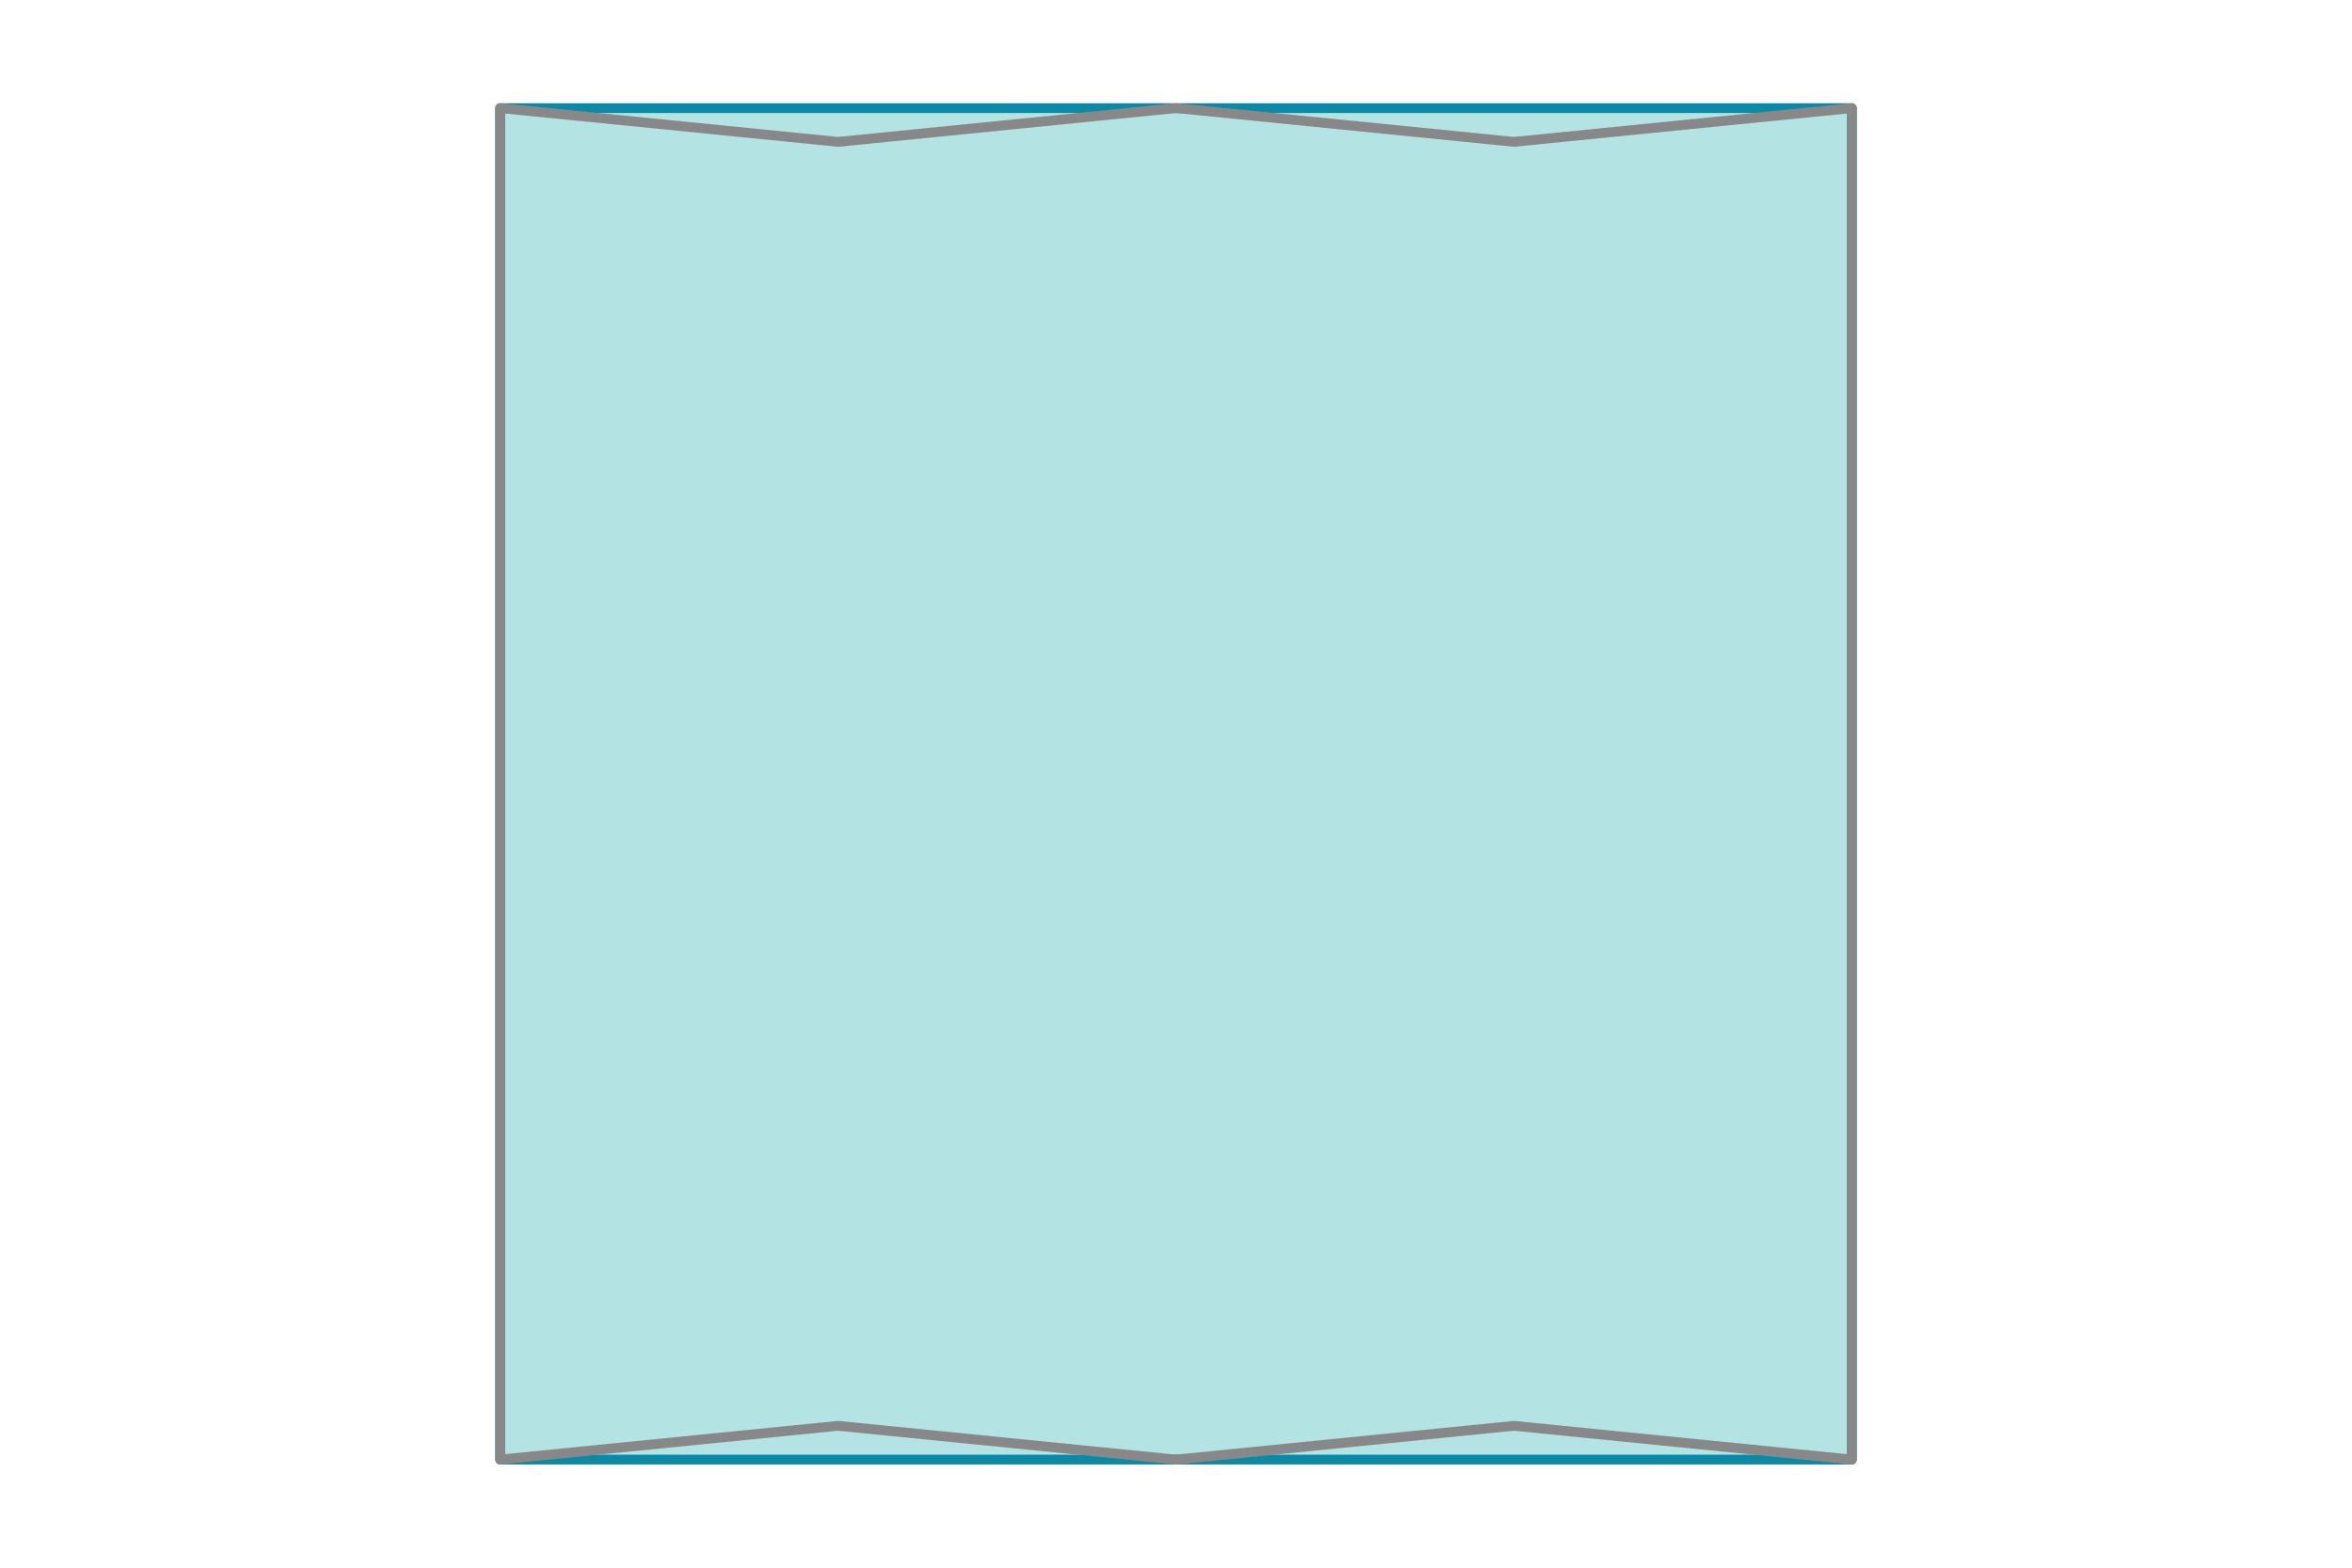
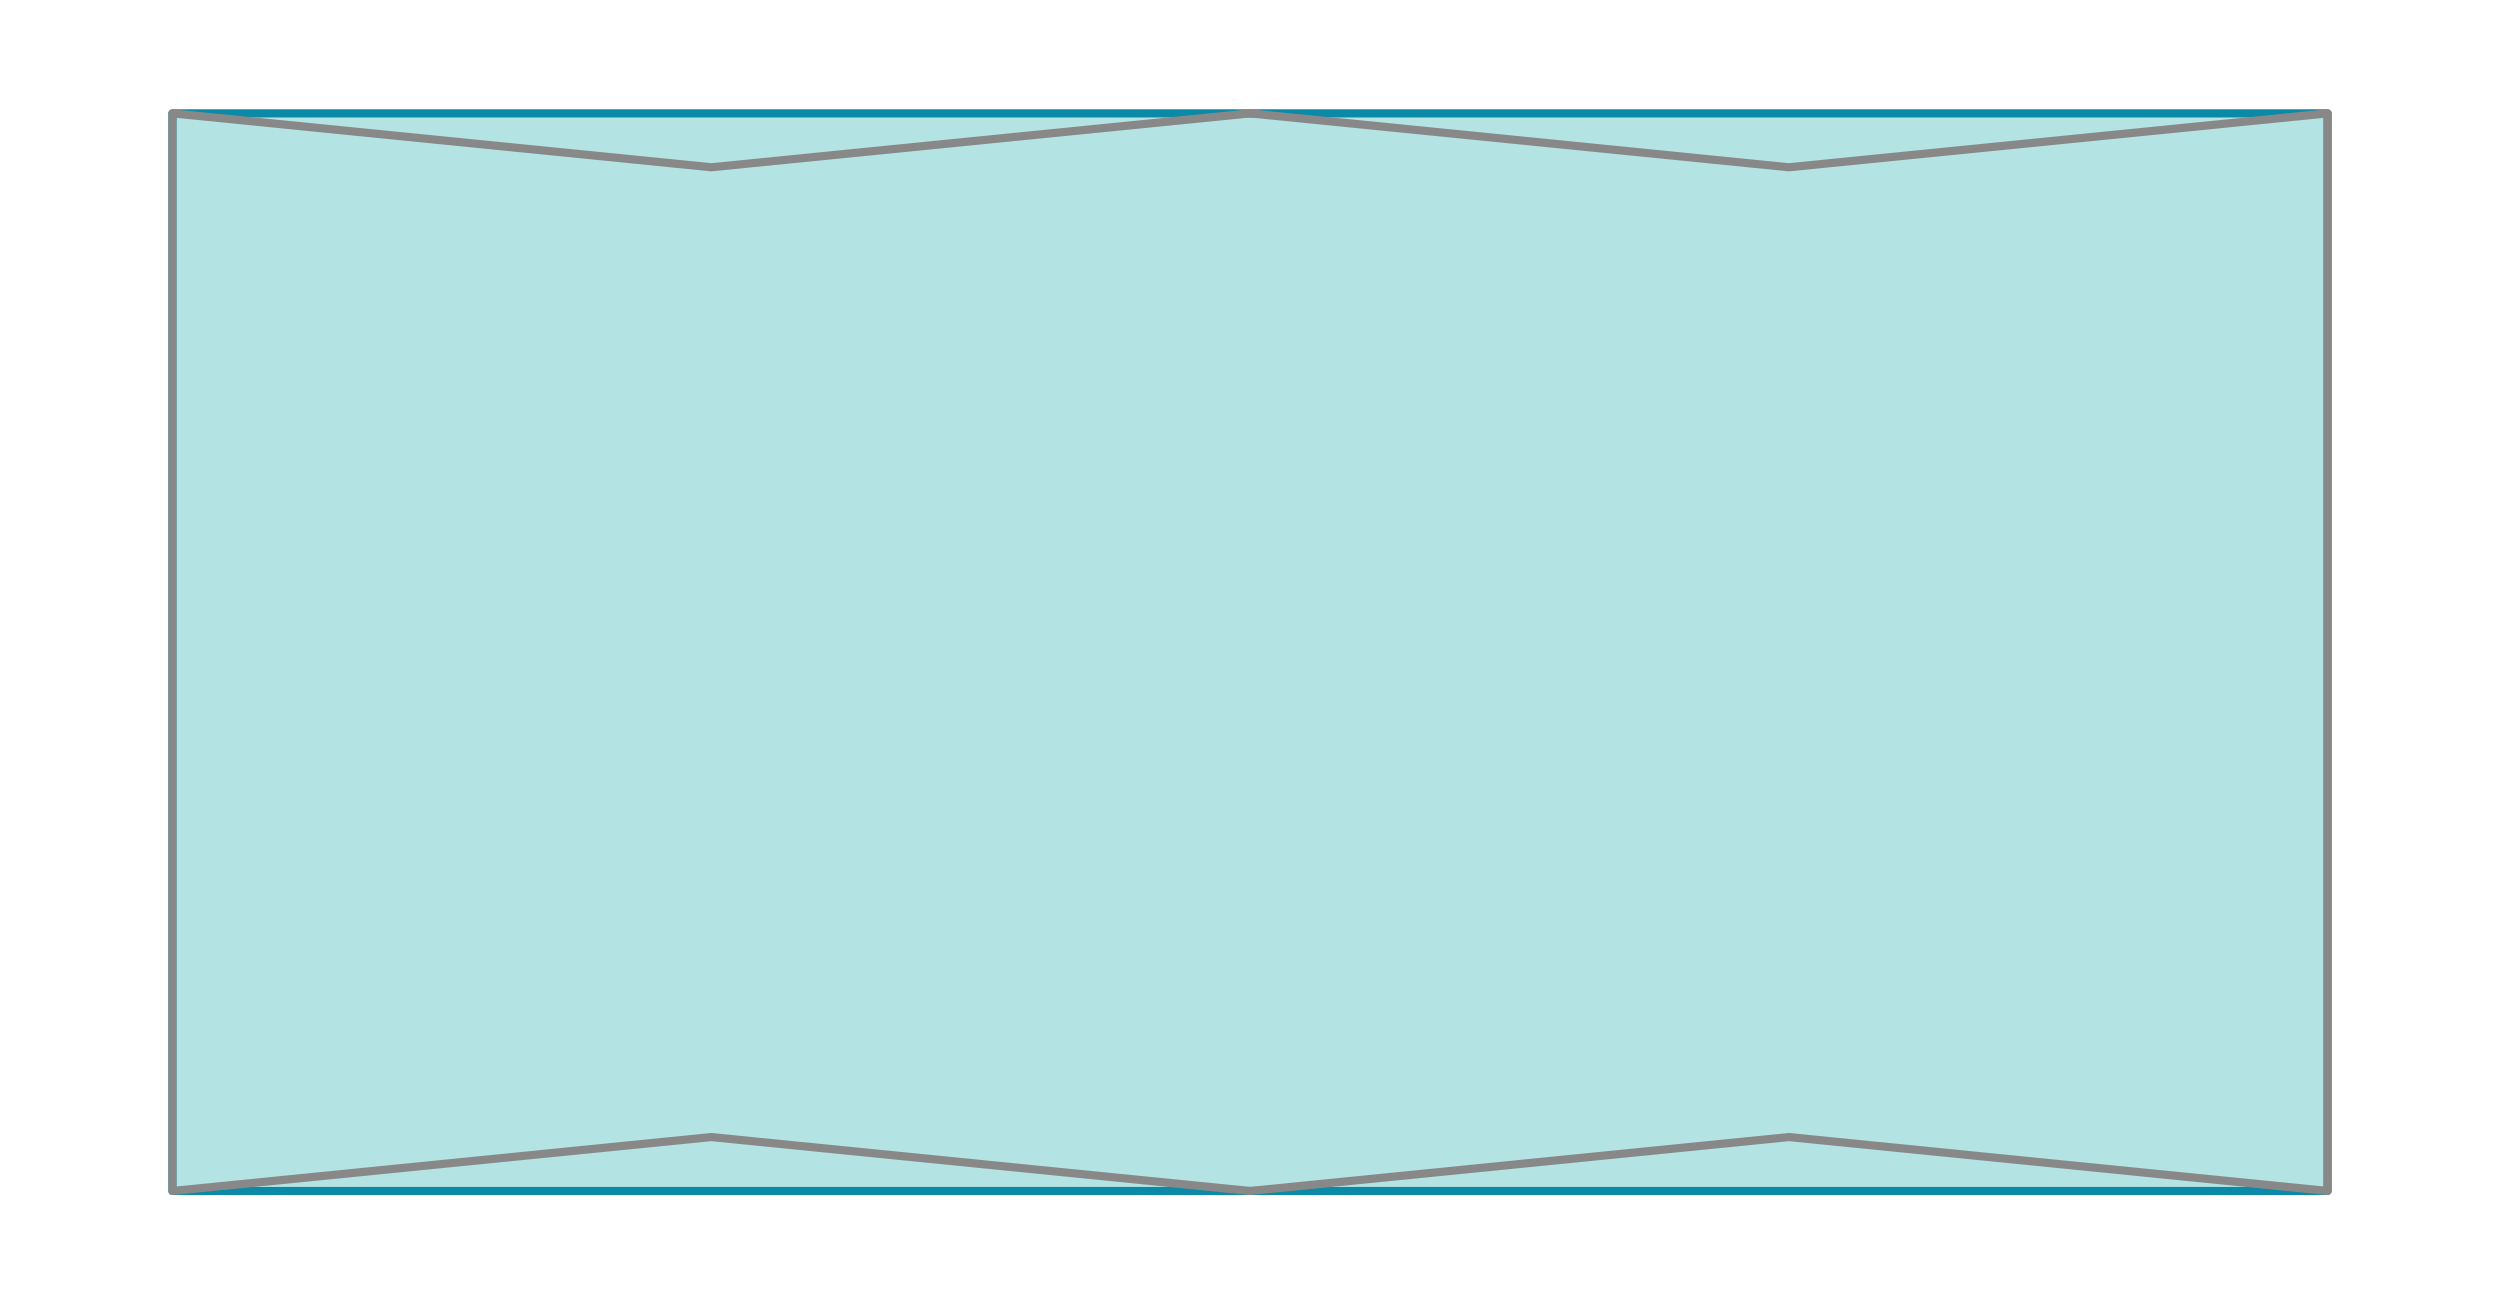
- <svg xmlns="http://www.w3.org/2000/svg" width="360" height="240" viewBox="0 0 360 240">
-   <path d="M 76.55 223.45 L 283.45 223.45 L 283.45 16.55 L 76.55 16.55 L 76.55 223.45 Z" fill="#80d0d0" fill-opacity="0.60" stroke="#0a8aa6" stroke-width="1.50" stroke-linejoin="round" stroke-linecap="round" fill-rule="evenodd" />
-   <path d="M 76.55 223.45 L 128.28 218.28 L 180.00 223.45 L 231.72 218.28 L 283.45 223.45 L 283.45 16.55 L 231.72 21.72 L 180.00 16.55 L 128.28 21.72 L 76.55 16.55 L 76.55 223.45 Z" fill="none" fill-opacity="1.00" stroke="#888888" stroke-width="1.50" stroke-linejoin="round" stroke-linecap="round" fill-rule="evenodd" />
+ <svg xmlns="http://www.w3.org/2000/svg" width="460" height="240" viewBox="0 0 460 240">
+   <path d="M 31.72 219.14 L 428.28 219.14 L 428.28 20.86 L 31.72 20.86 L 31.72 219.14 Z" fill="#80d0d0" fill-opacity="0.60" stroke="#0a8aa6" stroke-width="1.50" stroke-linejoin="round" stroke-linecap="round" fill-rule="evenodd" />
+   <path d="M 31.72 219.14 L 130.86 209.22 L 230.00 219.14 L 329.14 209.22 L 428.28 219.14 L 428.28 20.86 L 329.14 30.78 L 230.00 20.86 L 130.86 30.78 L 31.72 20.86 L 31.72 219.14 Z" fill="none" fill-opacity="1.00" stroke="#888888" stroke-width="1.50" stroke-linejoin="round" stroke-linecap="round" fill-rule="evenodd" />
</svg>
